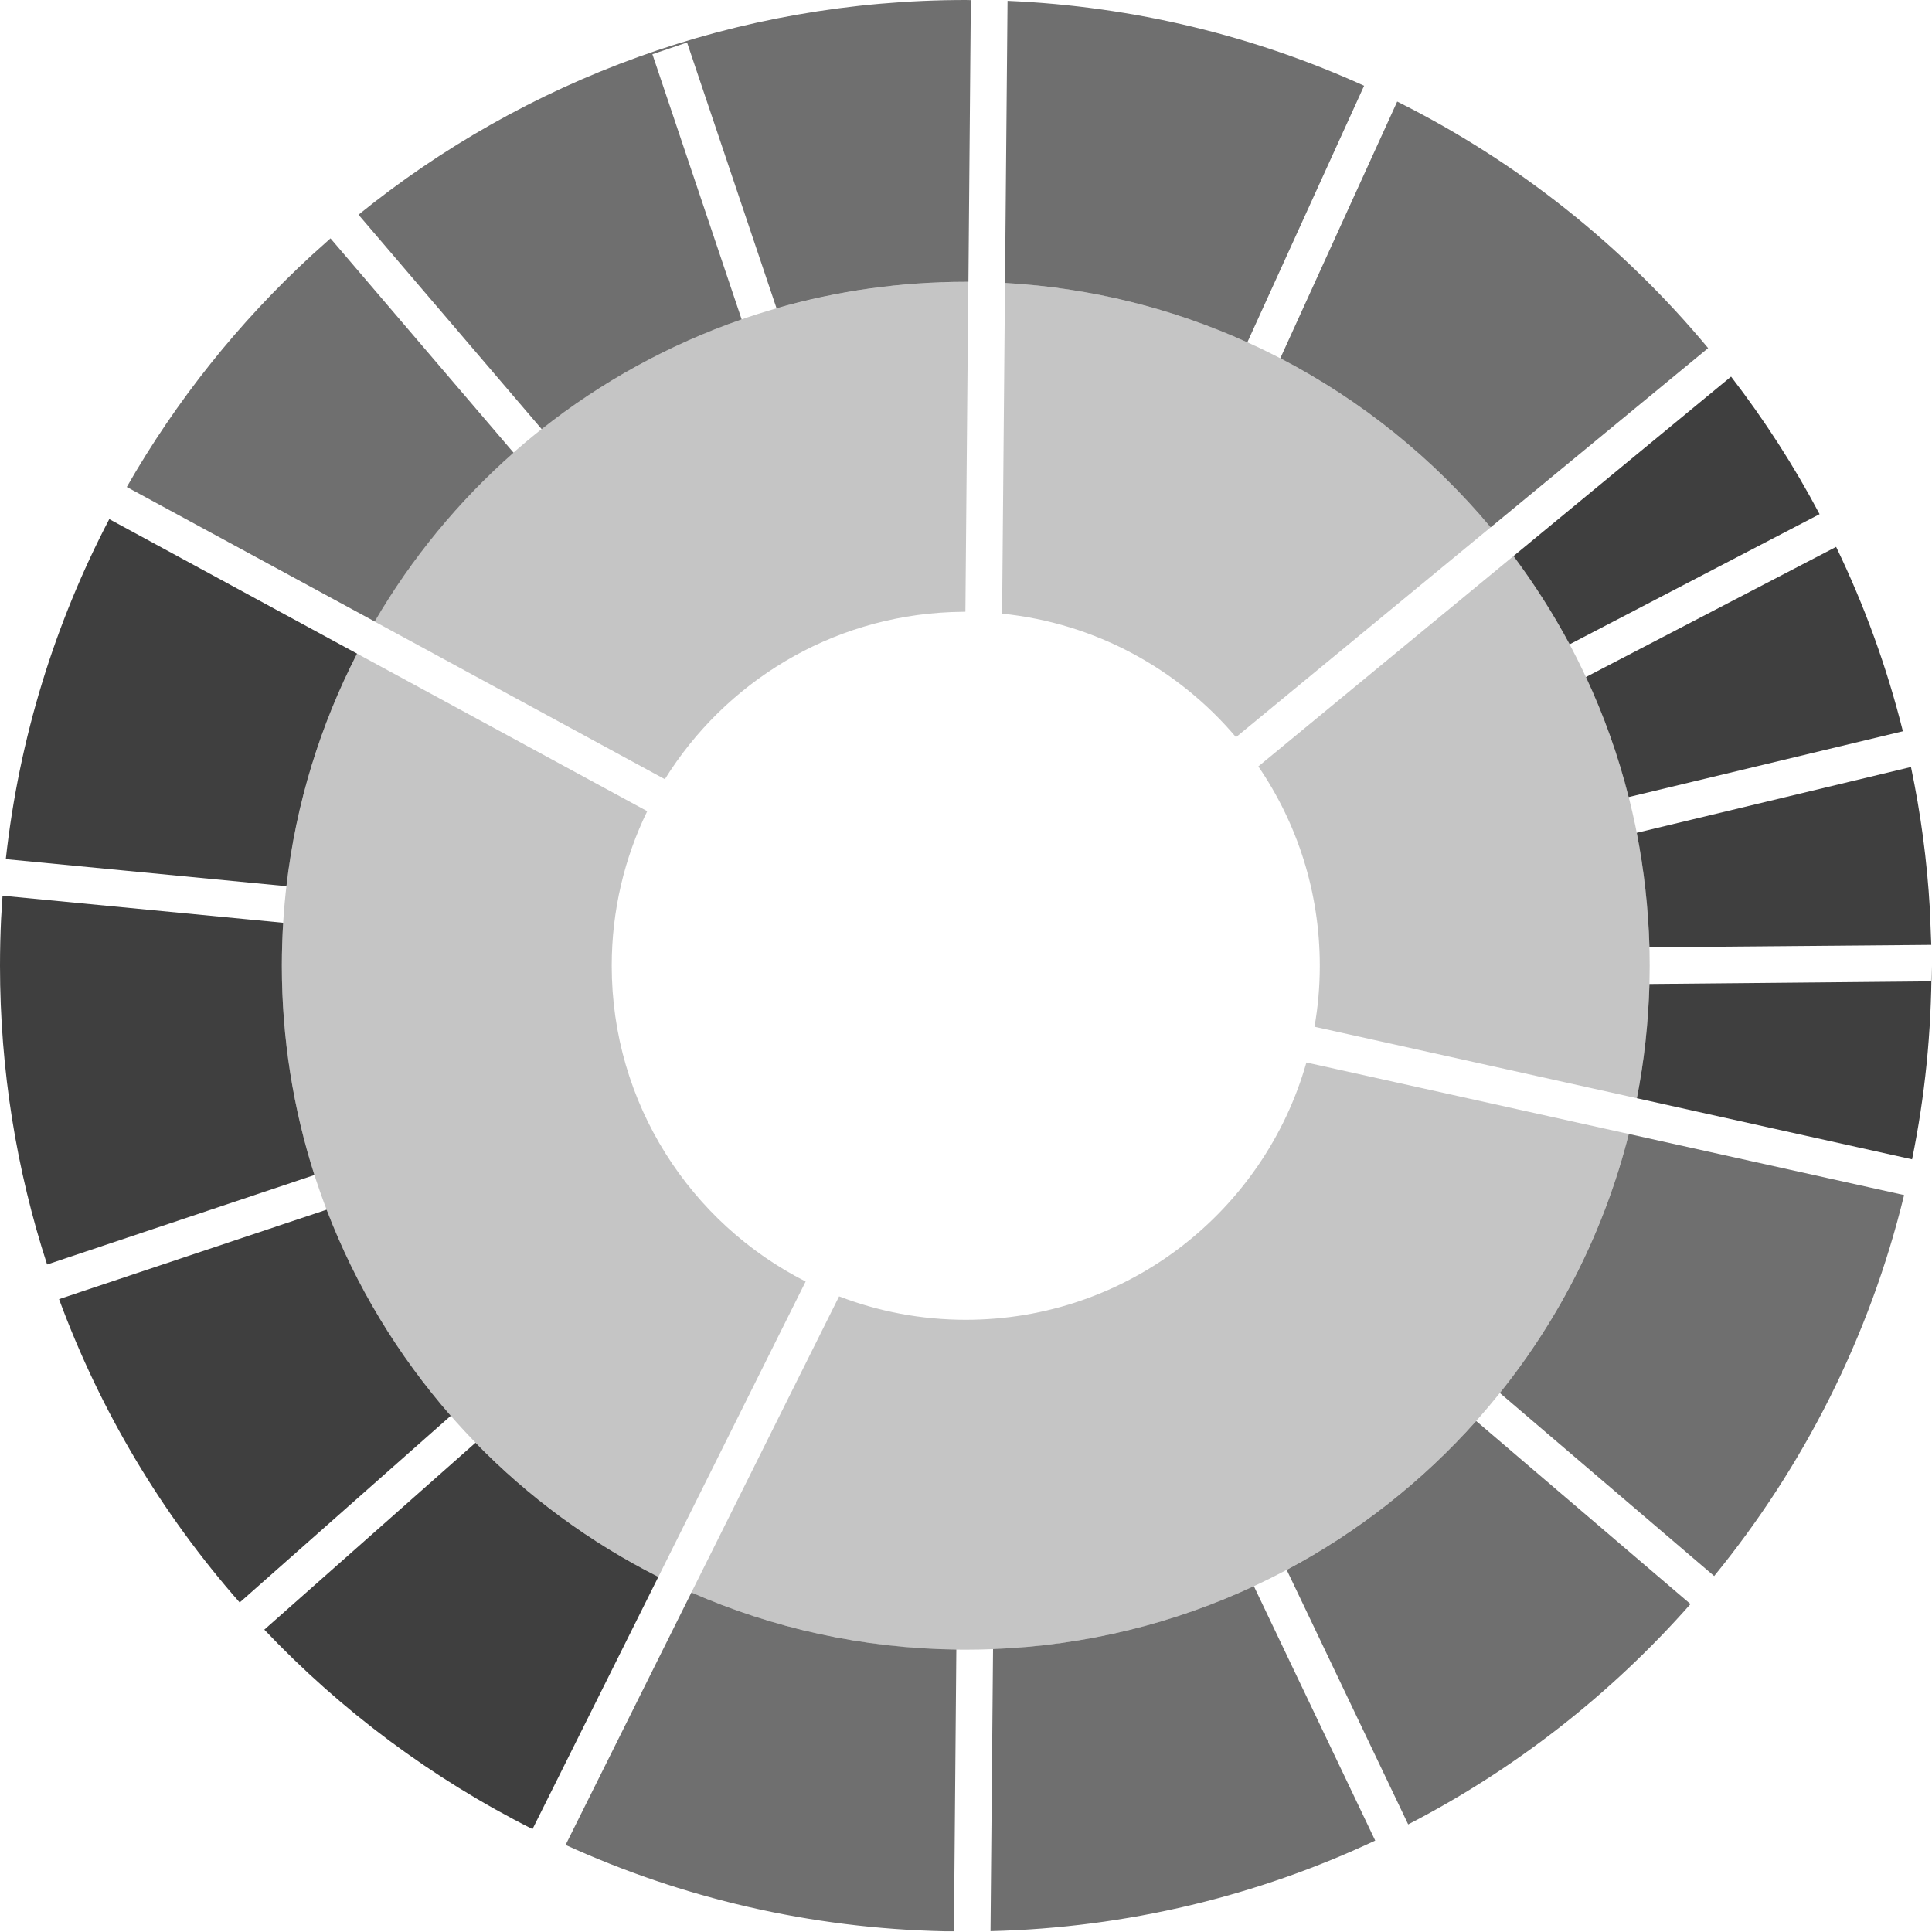
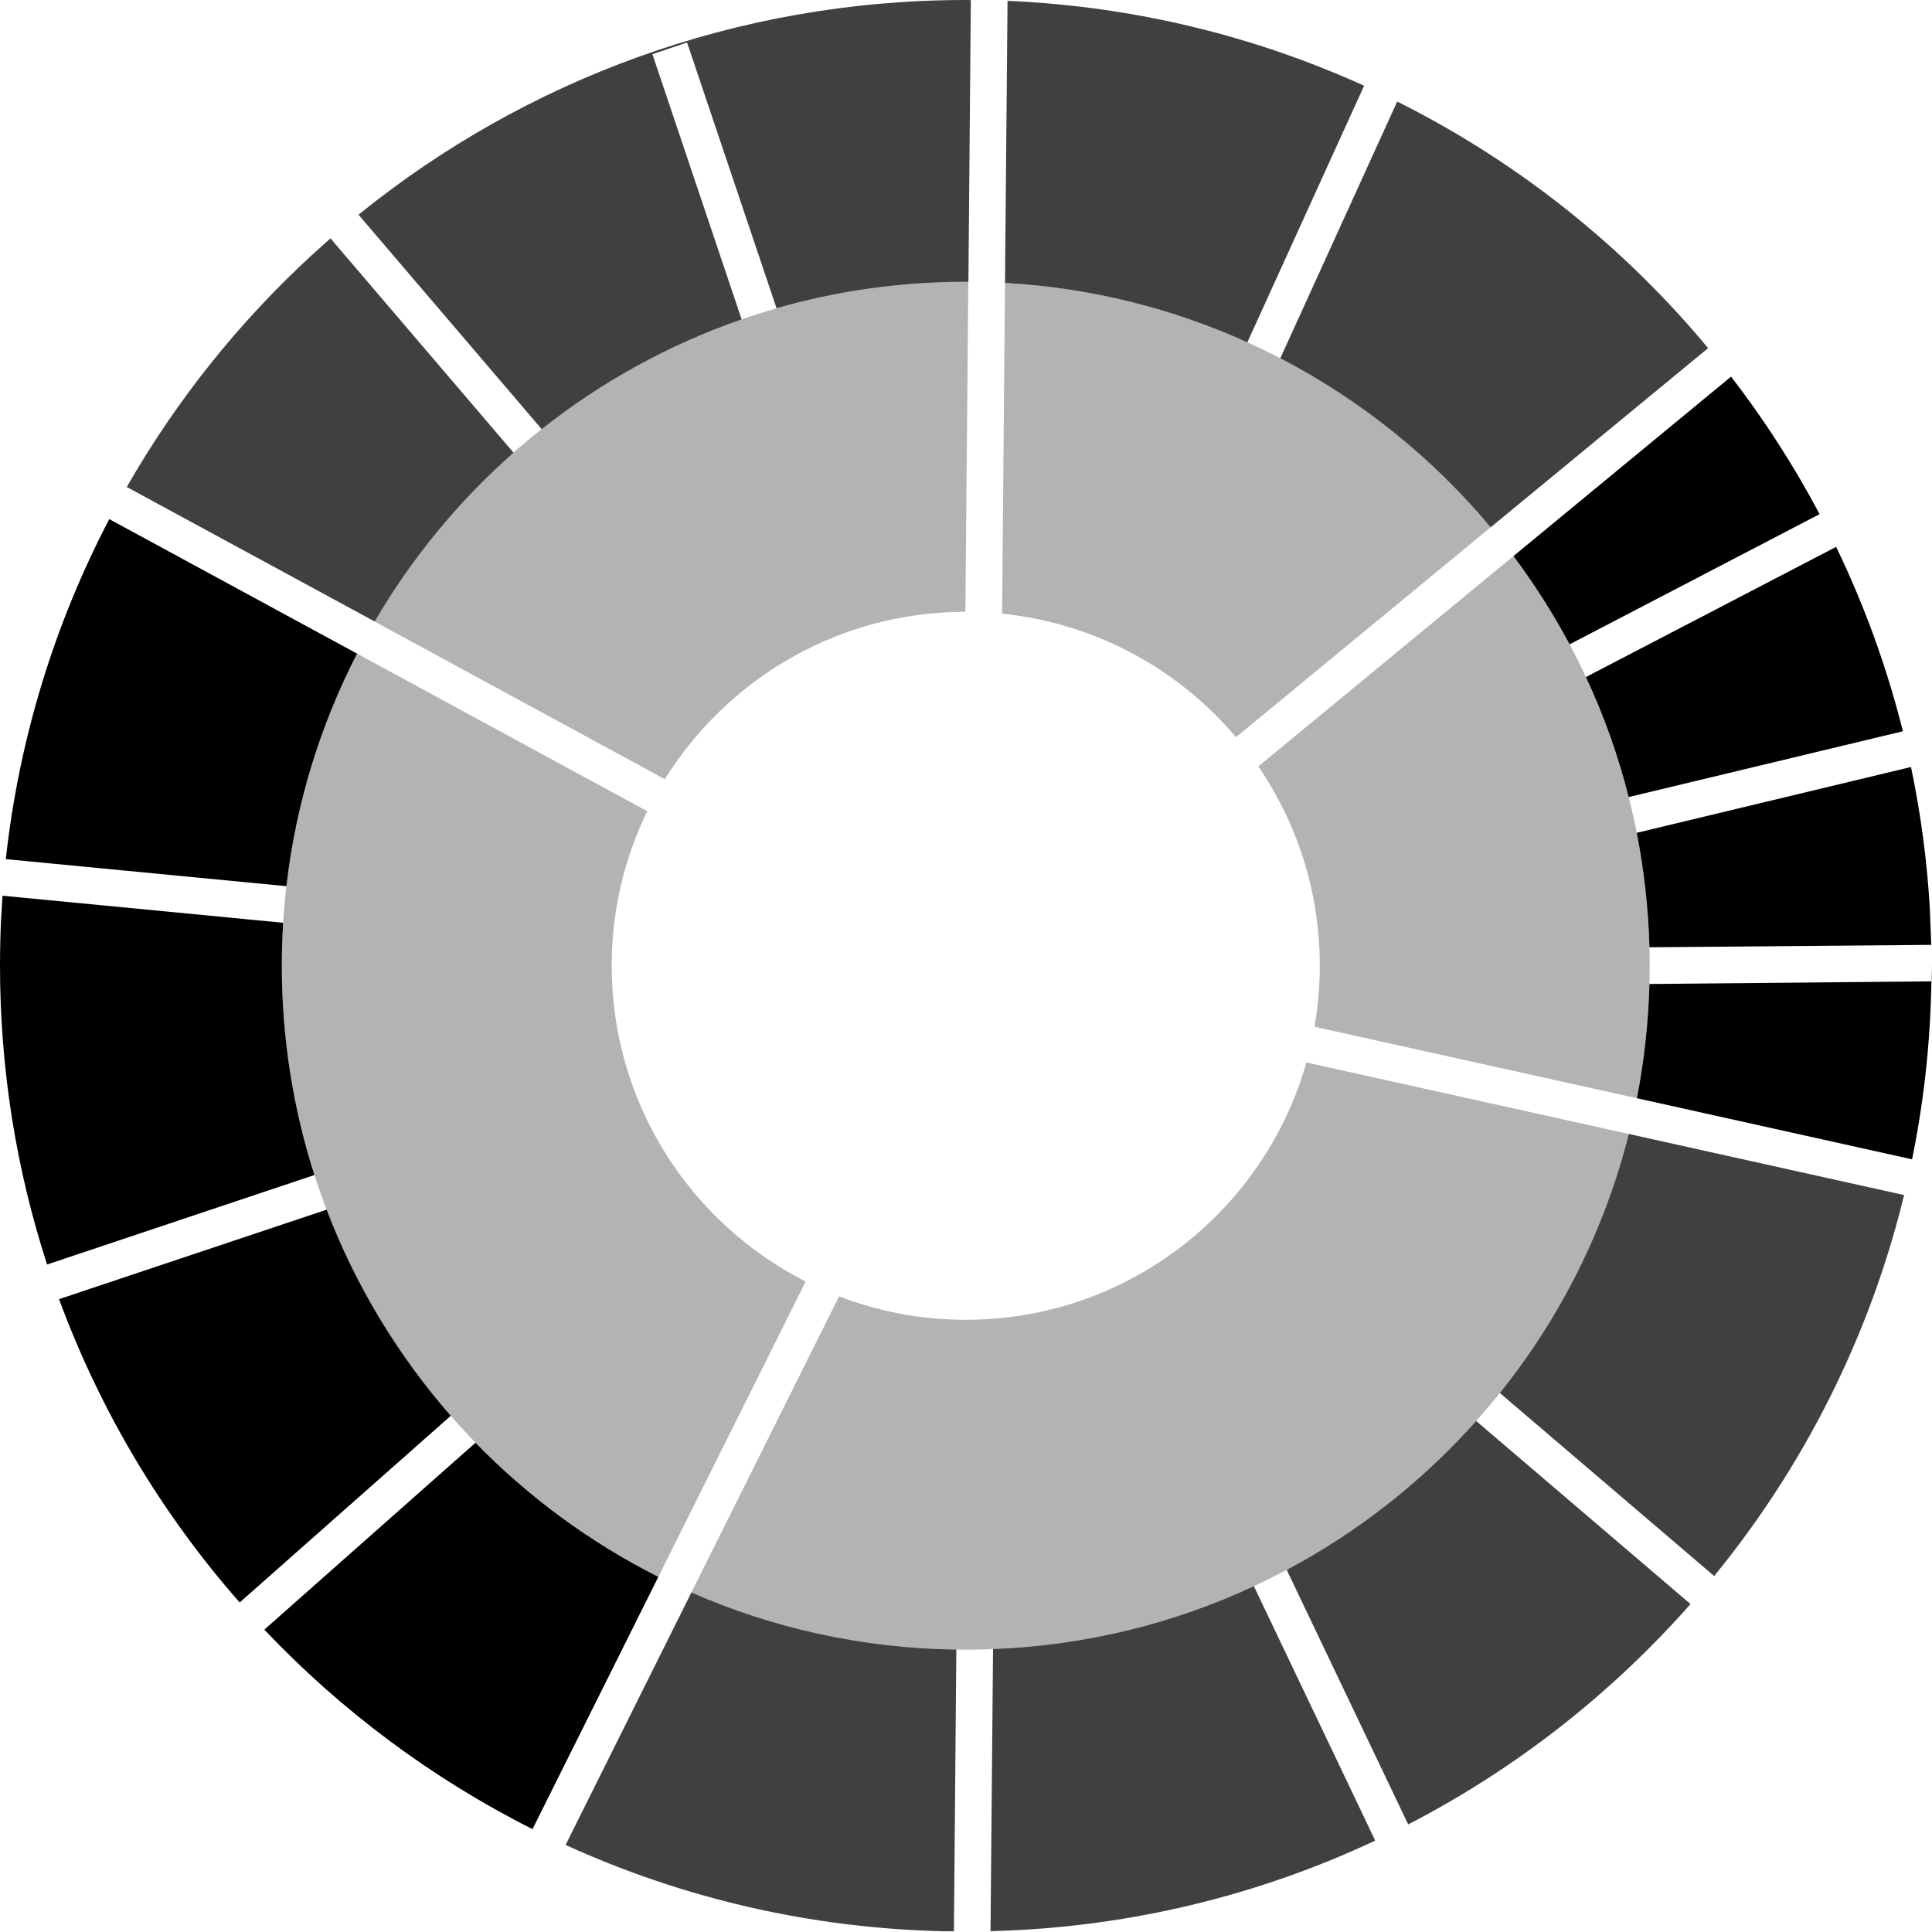
<svg xmlns="http://www.w3.org/2000/svg" width="16px" height="16px" viewBox="0 0 16 16" version="1.1">
  <g id="Topics-Wheel" stroke="none" stroke-width="1" fill="none" fill-rule="evenodd">
-     <g id="Group" fill="#3F3F3F">
+     <g id="Group" fill="#000000">
      <path d="M5.726,13.188 C6.399,13.483 7.141,13.651 7.92,13.661 L7.9,15.994 L7.824,15.994 C6.706,15.97 5.644,15.717 4.684,15.279 L5.726,13.188 Z M10.384,13.136 L11.389,15.243 C10.418,15.699 9.34,15.965 8.203,15.993 L8.224,13.657 C8.993,13.627 9.724,13.444 10.384,13.136 Z M12.225,11.768 L14,13.284 C13.344,14.028 12.551,14.65 11.662,15.109 L10.656,13.001 C11.25,12.685 11.781,12.266 12.225,11.768 Z M13.489,9.391 L15.769,9.897 C15.483,11.072 14.937,12.145 14.196,13.052 L12.421,11.536 C12.919,10.915 13.288,10.187 13.489,9.391 Z M2.737,1.974 L4.253,3.749 C3.799,4.149 3.41,4.621 3.103,5.147 L1.05,4.033 C1.46,3.316 1.978,2.669 2.581,2.114 L2.737,1.974 Z M11.571,0.841 C12.566,1.338 13.442,2.036 14.146,2.883 L12.345,4.367 C11.865,3.793 11.273,3.315 10.603,2.967 L11.571,0.841 Z M8.04,0.001 L8.02,2.334 L7.998,2.334 C7.455,2.334 6.929,2.41 6.431,2.553 L5.69,0.352 L5.403,0.449 L6.142,2.645 C5.537,2.855 4.978,3.164 4.486,3.554 L2.969,1.778 C4.343,0.666 6.093,-7.99360578e-15 7.998,-7.99360578e-15 L8.04,0.001 Z M8.344,0.007 C9.393,0.052 10.391,0.299 11.297,0.71 L10.33,2.835 C9.712,2.555 9.035,2.383 8.323,2.343 L8.344,0.007 Z" id="Combined-Shape" fill-opacity="0.75" />
      <path d="M10.819,8.799 L13.489,9.391 C12.868,11.846 10.645,13.662 7.998,13.662 C7.19,13.662 6.422,13.493 5.726,13.188 L6.949,10.736 C7.275,10.861 7.628,10.93 7.998,10.93 C9.339,10.93 10.47,10.029 10.819,8.799 Z M2.957,5.413 L5.36,6.718 C5.172,7.104 5.066,7.539 5.066,7.998 C5.066,9.14 5.719,10.129 6.672,10.613 L5.452,13.059 C3.602,12.126 2.334,10.21 2.334,7.998 C2.334,7.067 2.559,6.188 2.957,5.413 Z M12.534,4.605 C13.242,5.551 13.662,6.725 13.662,7.998 C13.662,8.373 13.625,8.74 13.556,9.095 L10.886,8.503 C10.915,8.339 10.93,8.17 10.93,7.998 C10.93,7.385 10.742,6.817 10.421,6.347 L12.534,4.605 Z M8.019,2.334 L7.995,5.066 L7.877,5.069 C6.876,5.109 6.004,5.652 5.506,6.453 L3.102,5.147 C4.055,3.514 5.802,2.401 7.814,2.337 L8.019,2.334 Z M8.323,2.343 C9.938,2.434 11.371,3.202 12.345,4.367 L10.236,6.105 C9.76,5.542 9.074,5.161 8.299,5.082 L8.323,2.343 Z" id="Combined-Shape" fill-opacity="0.3" />
      <path d="M15.993,8.127 L15.996,7.998 C15.996,8.547 15.941,9.083 15.835,9.601 L13.556,9.095 C13.616,8.788 13.651,8.472 13.66,8.149 L15.993,8.127 Z M15.826,6.352 C15.906,6.733 15.959,7.125 15.982,7.524 L15.994,7.825 L13.66,7.845 C13.651,7.52 13.615,7.204 13.555,6.897 L15.826,6.352 Z M15.206,4.529 C15.44,5.013 15.626,5.524 15.759,6.056 L13.488,6.601 C13.401,6.256 13.282,5.924 13.134,5.607 L15.206,4.529 Z M14.336,3.119 C14.611,3.476 14.857,3.857 15.069,4.258 L12.999,5.336 C12.862,5.08 12.706,4.836 12.534,4.605 L14.336,3.119 Z" id="Combined-Shape" />
      <path d="M3.938,11.948 C4.375,12.397 4.887,12.774 5.452,13.059 L4.41,15.148 C3.576,14.728 2.825,14.167 2.189,13.496 L3.938,11.948 Z M2.705,10.018 C2.946,10.649 3.296,11.225 3.733,11.725 L1.985,13.271 C1.342,12.54 0.832,11.69 0.489,10.759 L2.705,10.018 Z M0.021,7.418 L2.345,7.642 C2.338,7.759 2.334,7.878 2.334,7.998 C2.334,8.602 2.429,9.185 2.604,9.731 L0.39,10.472 C0.137,9.693 -1.02140518e-14,8.861 -1.02140518e-14,7.998 C-1.02140518e-14,7.868 0.003,7.738 0.009,7.61 L0.021,7.418 Z M0.905,4.299 L2.957,5.413 C2.654,6.003 2.451,6.652 2.372,7.339 L0.048,7.115 C0.159,6.108 0.456,5.158 0.905,4.299 Z" id="Combined-Shape" />
    </g>
  </g>
</svg>
